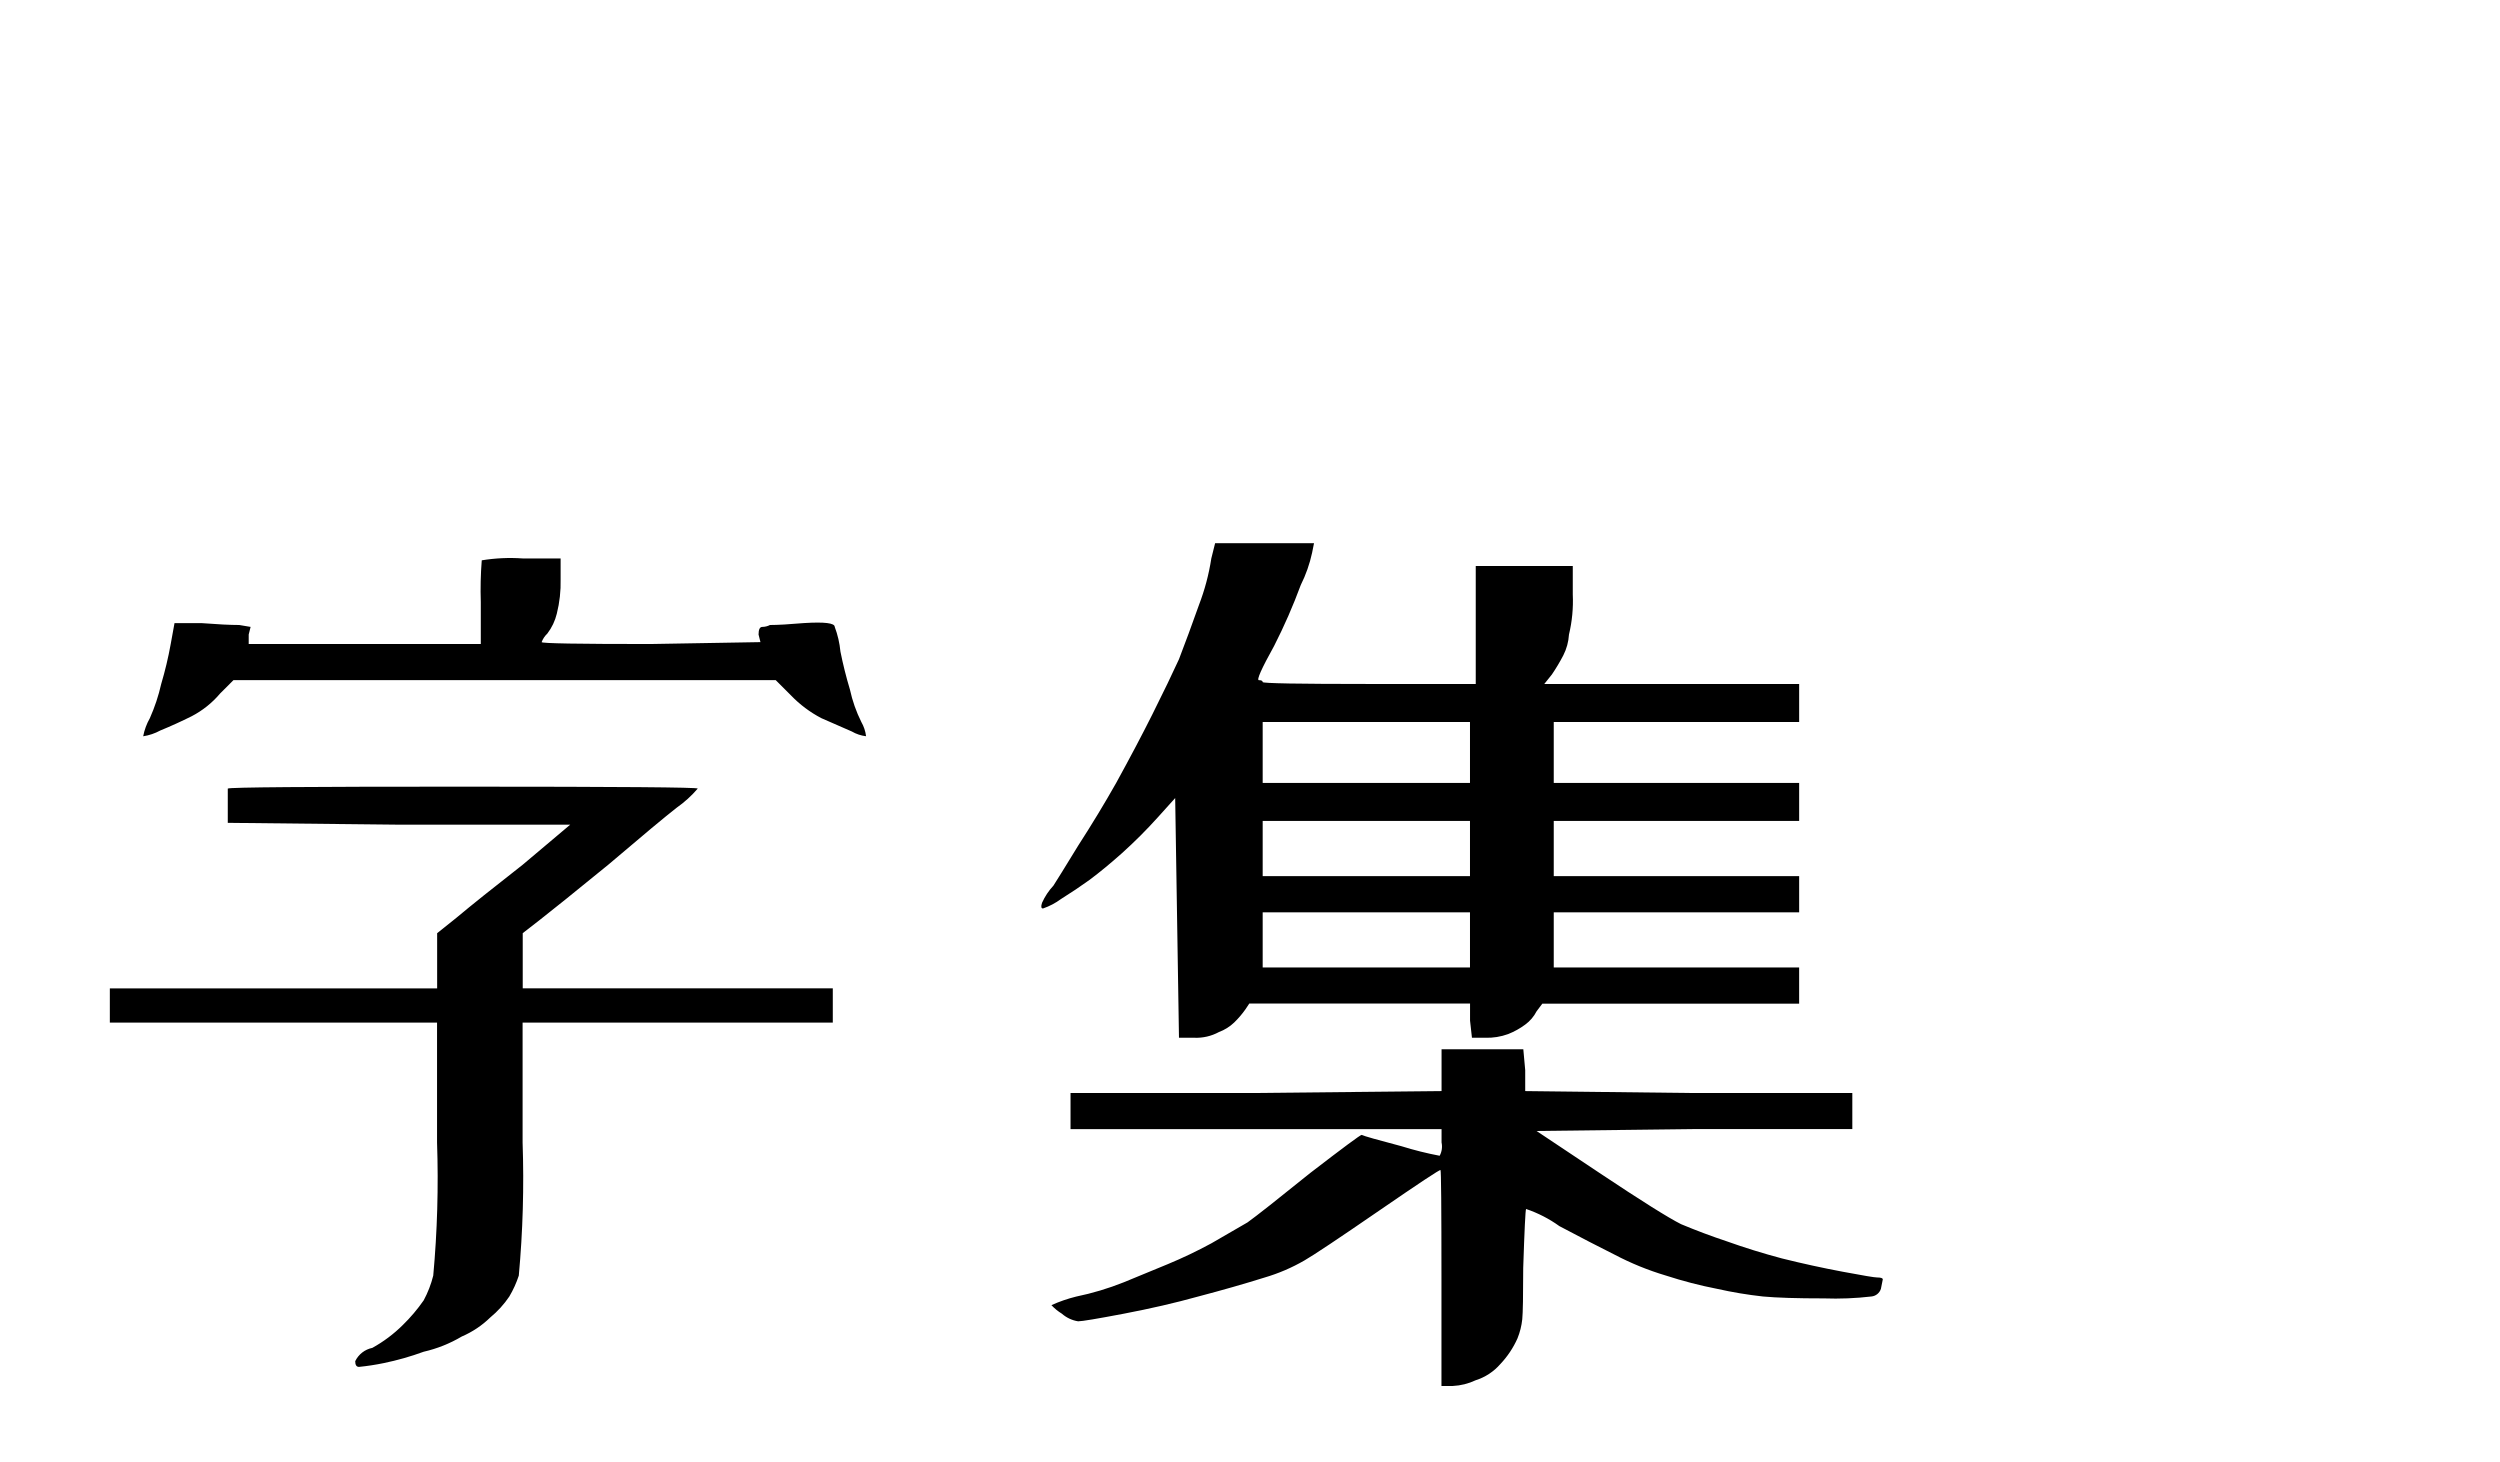
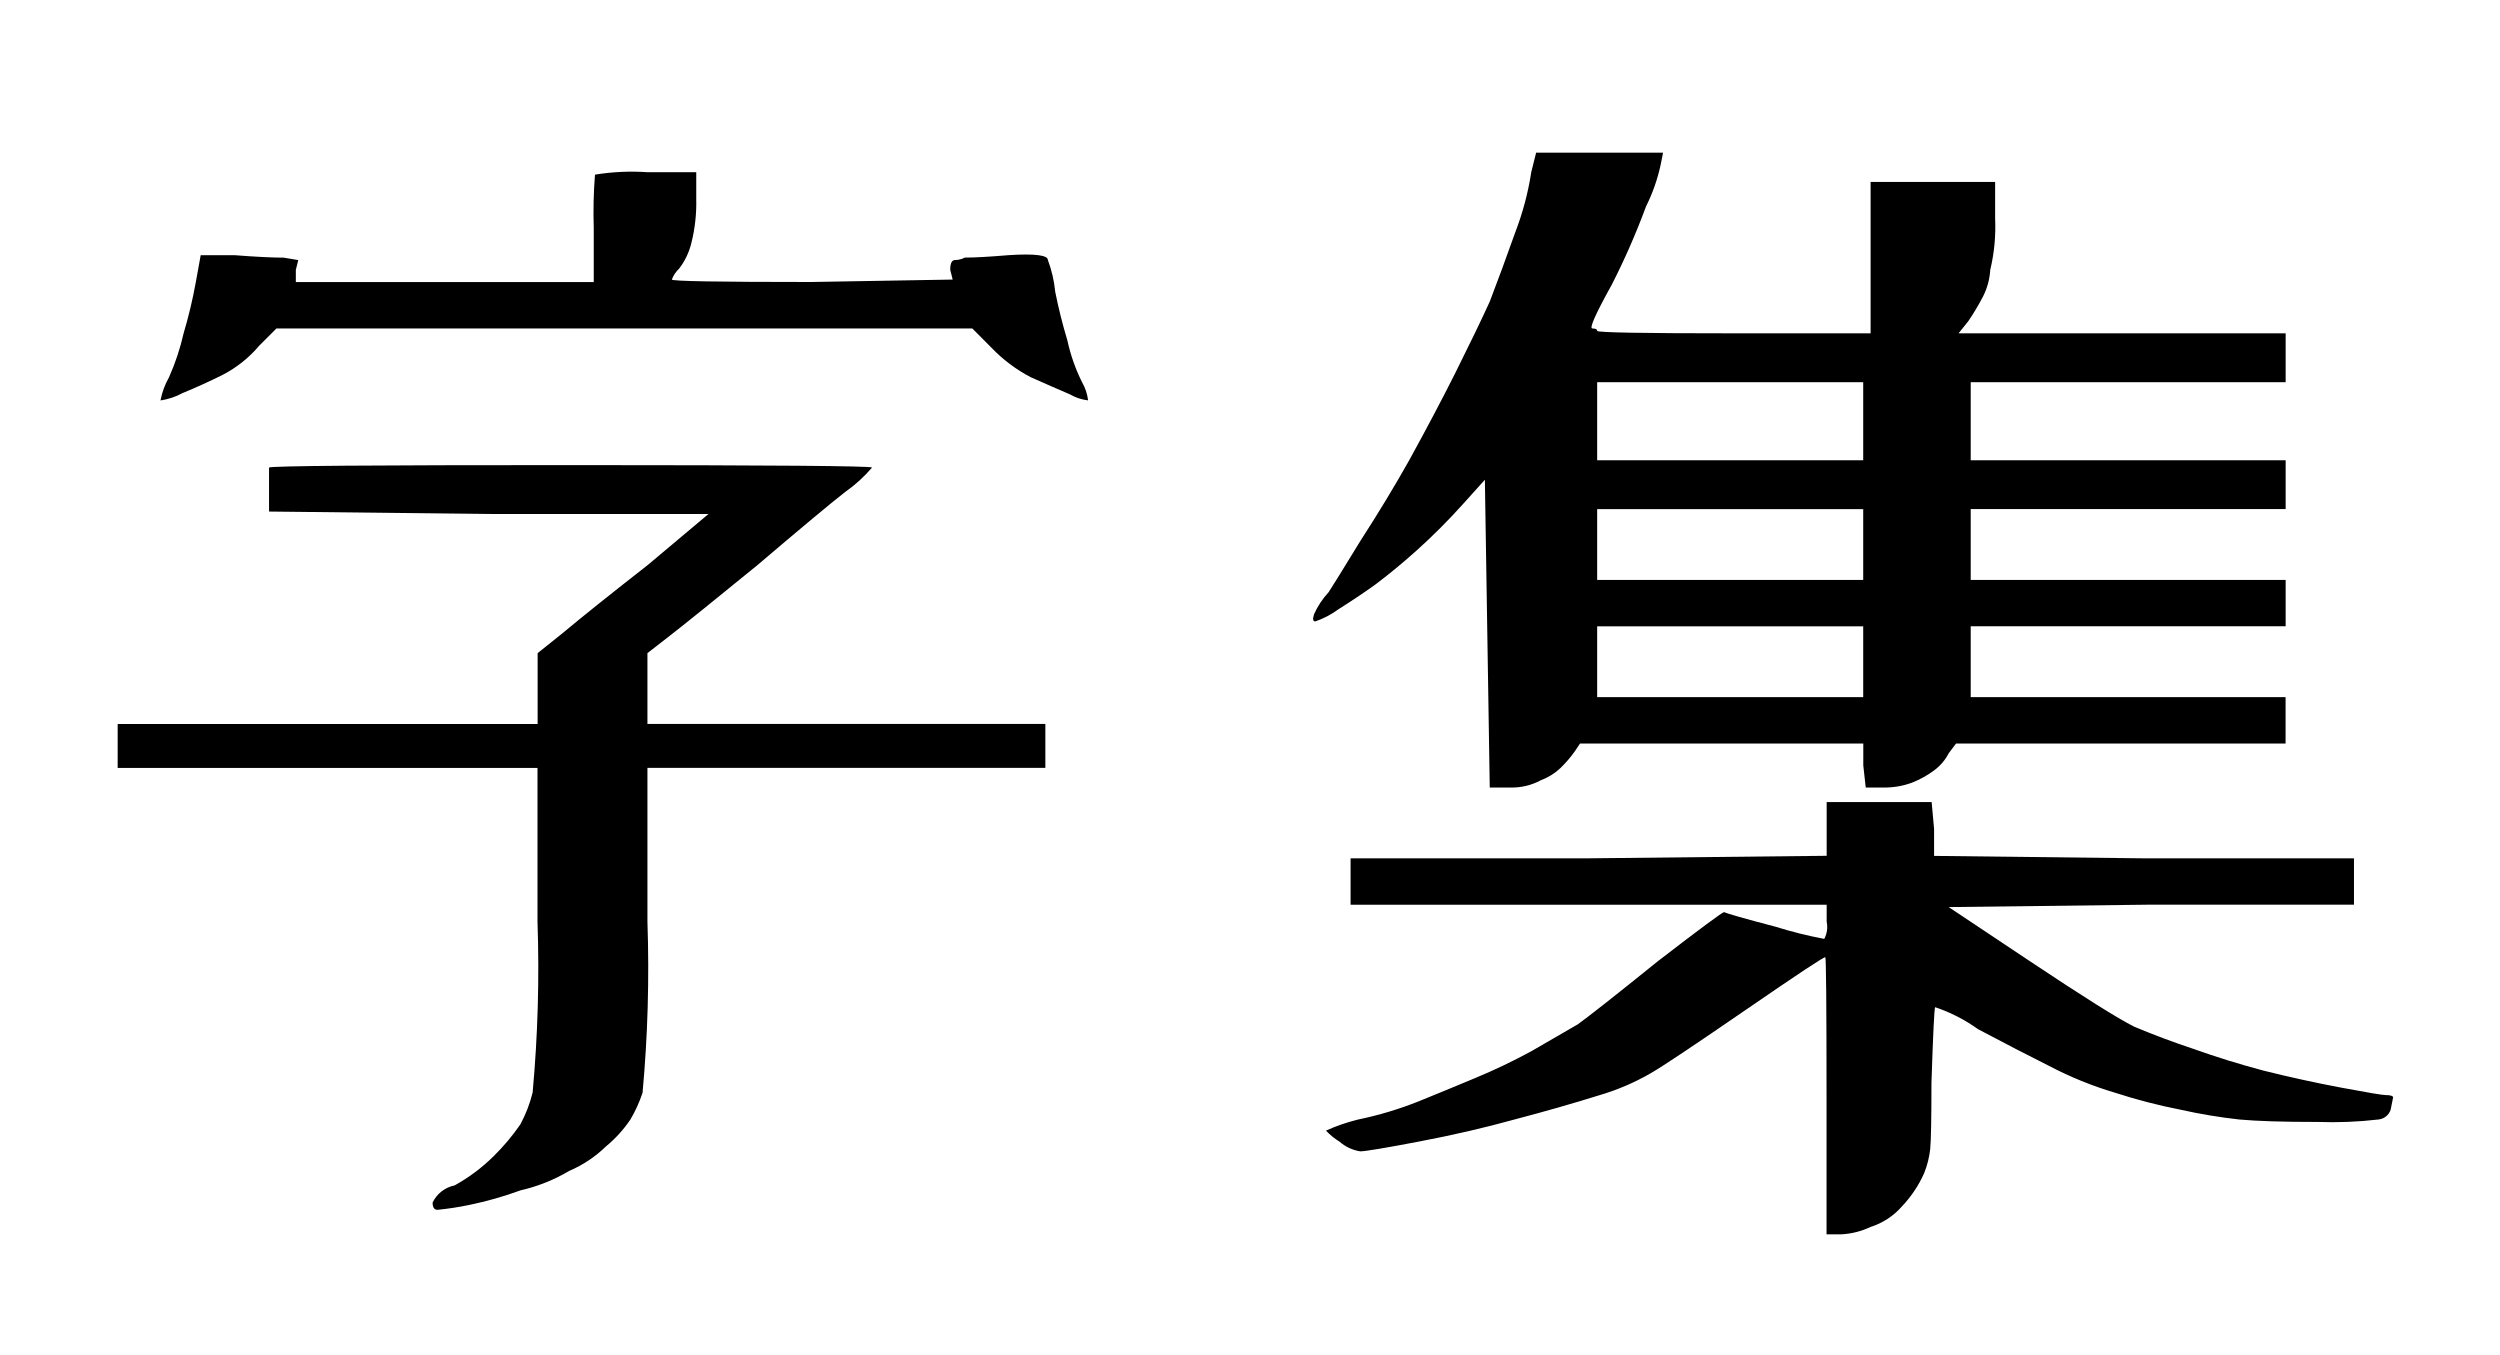
- <svg xmlns="http://www.w3.org/2000/svg" width="154" height="90" viewBox="0 0 154 90">
+ <svg xmlns="http://www.w3.org/2000/svg" width="120" height="65" viewBox="0 0 120 65">
  <defs>
    <style>
      .cls-1 {
        fill-rule: evenodd;
      }
    </style>
  </defs>
-   <path id="字集" class="cls-1" d="M29.676,34.516a23.249,23.249,0,0,0-.059,2.578v2.578H15.32V39.086l0.117-.469-0.7-.117q-0.821,0-2.344-.117H10.75l-0.234,1.289a22.8,22.8,0,0,1-.586,2.461,11.318,11.318,0,0,1-.7,2.109,3.613,3.613,0,0,0-.41,1.113A3.222,3.222,0,0,0,9.871,45q0.994-.409,1.934-0.879a5.79,5.79,0,0,0,1.758-1.406l0.82-.82h33.4l0.938,0.938a7.254,7.254,0,0,0,1.875,1.406q1.055,0.47,1.875.82a2.271,2.271,0,0,0,.879.293,2.331,2.331,0,0,0-.293-0.879,8.548,8.548,0,0,1-.7-1.992q-0.352-1.17-.586-2.344a5.942,5.942,0,0,0-.352-1.523c0-.234-0.626-0.311-1.875-0.234Q48.133,38.5,47.43,38.5a1.039,1.039,0,0,1-.469.117c-0.157,0-.234.158-0.234,0.469l0.117,0.469-6.8.117q-6.68,0-6.68-.117a1.4,1.4,0,0,1,.352-0.527A3.293,3.293,0,0,0,34.3,37.8a7.876,7.876,0,0,0,.234-2.109V34.4H32.2A10.9,10.9,0,0,0,29.676,34.516ZM14.031,48.578v2.109L24.578,50.8H35.125L32.2,53.266q-2.7,2.109-4.1,3.281l-1.172.938v3.4H6.766v2.109H26.922v7.383a65.372,65.372,0,0,1-.234,8.2A6.549,6.549,0,0,1,26.1,80.1a10.44,10.44,0,0,1-1.289,1.523,8.5,8.5,0,0,1-1.875,1.406,1.508,1.508,0,0,0-1.055.82c0,0.234.077,0.352,0.234,0.352a14.909,14.909,0,0,0,1.523-.234,17.365,17.365,0,0,0,2.461-.7,8.177,8.177,0,0,0,2.344-.937A5.772,5.772,0,0,0,30.2,81.156a6.089,6.089,0,0,0,1.172-1.289,6.524,6.524,0,0,0,.586-1.289,65.35,65.35,0,0,0,.234-8.2V62.992H51.3V60.883H32.2v-3.4l1.055-.82q1.055-.819,4.219-3.4,3.164-2.694,4.219-3.516a6.969,6.969,0,0,0,1.289-1.172q0-.115-14.414-0.117t-14.531.117h0Zm60.82-15.117-0.234.938a13.88,13.88,0,0,1-.762,2.871q-0.645,1.818-1.231,3.34-0.588,1.291-1.641,3.4-0.939,1.876-2.227,4.219Q67.7,50.1,66.414,52.094q-1.291,2.109-1.523,2.461a3.889,3.889,0,0,0-.7,1.055c-0.079.234-.059,0.352,0.059,0.352a4.153,4.153,0,0,0,1.113-.586Q66.3,54.79,67.117,54.2q0.937-.7,1.992-1.641a29.615,29.615,0,0,0,2.227-2.227l1.055-1.172,0.117,7.383,0.117,7.383h0.938a2.936,2.936,0,0,0,1.523-.352,2.745,2.745,0,0,0,.938-0.586,5.78,5.78,0,0,0,.7-0.82l0.234-.352H90.555v1.055l0.117,1.055h0.82A3.768,3.768,0,0,0,92.9,63.7a4.584,4.584,0,0,0,1.055-.586,2.345,2.345,0,0,0,.7-0.82l0.352-.469h15.82V59.594H95.711V56.2h15.117V53.969H95.711v-3.4h15.117V48.227H95.711v-3.75h15.117V42.133h-15.7l0.469-.586a11.889,11.889,0,0,0,.7-1.172,3.257,3.257,0,0,0,.352-1.289,8.837,8.837,0,0,0,.234-2.461V34.867H90.906v7.266H84.344q-6.564,0-6.563-.117c0-.077-0.079-0.117-0.234-0.117s0.156-.7.938-2.109a34.654,34.654,0,0,0,1.641-3.75,8.44,8.44,0,0,0,.7-1.992l0.117-.586H74.852Zm15.7,11.016v3.75H77.781v-3.75H90.555Zm0,6.094v3.4H77.781v-3.4H90.555Zm0,5.625v3.4H77.781V56.2H90.555ZM88.8,64.633v2.578l-11.484.117H65.945v2.227H88.8v0.82a1.192,1.192,0,0,1-.117.82,21.062,21.062,0,0,1-2.344-.586q-2.227-.585-2.461-0.7-0.118,0-3.164,2.344-3.049,2.461-3.867,3.047-0.821.47-2.227,1.289a28.554,28.554,0,0,1-2.7,1.289q-1.406.588-2.7,1.113a17.421,17.421,0,0,1-2.93.879,8.866,8.866,0,0,0-1.523.527,3.07,3.07,0,0,0,.645.527,1.98,1.98,0,0,0,1,.469q0.351,0,2.813-.469t4.57-1.055q2.225-.585,4.1-1.172a11.21,11.21,0,0,0,2.461-1.055q0.818-.467,4.57-3.047t3.809-2.52q0.058,0.06.059,6.738v6.563h0.7a3.694,3.694,0,0,0,1.406-.352,3.352,3.352,0,0,0,1.523-1,5.629,5.629,0,0,0,1.055-1.582,4.38,4.38,0,0,0,.293-1.172q0.058-.588.059-3.164,0.115-3.516.176-3.633a7.787,7.787,0,0,1,2.051,1.055q1.991,1.055,3.4,1.758a17.575,17.575,0,0,0,3.164,1.289,26.865,26.865,0,0,0,3.164.82,25.829,25.829,0,0,0,2.813.469q1.287,0.118,3.75.117a19.289,19.289,0,0,0,2.929-.117,0.685,0.685,0,0,0,.586-0.469l0.117-.586c0-.077-0.117-0.117-0.351-0.117q-0.237,0-2.11-.352t-3.75-.82q-1.756-.467-3.4-1.055-1.405-.467-2.813-1.055-1.171-.585-5.039-3.164l-3.867-2.578,9.727-.117h9.726V67.328H104.031l-10.078-.117V65.922l-0.117-1.289H88.8Z" />
+   <path id="字集" class="cls-1" d="M28.559,8.383a23.247,23.247,0,0,0-.059,2.578v2.578H14.2V12.953l0.117-.469-0.7-.117q-0.821,0-2.344-.117H9.633L9.4,13.539A22.827,22.827,0,0,1,8.813,16a11.321,11.321,0,0,1-.7,2.109,3.613,3.613,0,0,0-.41,1.113,3.225,3.225,0,0,0,1.055-.352q0.994-.409,1.934-0.879a5.789,5.789,0,0,0,1.758-1.406l0.82-.82h33.4L47.6,16.7a7.258,7.258,0,0,0,1.875,1.406q1.055,0.47,1.875.82a2.273,2.273,0,0,0,.879.293,2.331,2.331,0,0,0-.293-0.879,8.548,8.548,0,0,1-.7-1.992q-0.352-1.17-.586-2.344a5.942,5.942,0,0,0-.352-1.523q0-.352-1.875-0.234-1.406.118-2.109,0.117a1.038,1.038,0,0,1-.469.117c-0.157,0-.234.157-0.234,0.469l0.117,0.469-6.8.117q-6.68,0-6.68-.117a1.4,1.4,0,0,1,.352-0.527,3.293,3.293,0,0,0,.586-1.23,7.876,7.876,0,0,0,.234-2.109V8.266H31.078A10.9,10.9,0,0,0,28.559,8.383ZM12.914,22.445v2.109l10.547,0.117H34.008l-2.93,2.461q-2.7,2.109-4.1,3.281l-1.172.938v3.4H5.648v2.109H25.8v7.383a65.35,65.35,0,0,1-.234,8.2,6.545,6.545,0,0,1-.586,1.523A10.44,10.44,0,0,1,23.7,55.492,8.5,8.5,0,0,1,21.82,56.9a1.508,1.508,0,0,0-1.055.82c0,0.234.077,0.352,0.234,0.352a14.892,14.892,0,0,0,1.523-.234,17.351,17.351,0,0,0,2.461-.7,8.177,8.177,0,0,0,2.344-.937,5.772,5.772,0,0,0,1.758-1.172,6.089,6.089,0,0,0,1.172-1.289,6.53,6.53,0,0,0,.586-1.289,65.385,65.385,0,0,0,.234-8.2V36.859h19.1V34.75h-19.1v-3.4l1.055-.82q1.055-.818,4.219-3.4,3.164-2.694,4.219-3.516a6.974,6.974,0,0,0,1.289-1.172q0-.115-14.414-0.117t-14.531.117h0ZM73.734,7.328L73.5,8.266a13.881,13.881,0,0,1-.762,2.871q-0.645,1.818-1.23,3.34-0.588,1.291-1.641,3.4-0.939,1.876-2.227,4.219Q66.586,23.97,65.3,25.961q-1.291,2.109-1.523,2.461a3.889,3.889,0,0,0-.7,1.055c-0.079.234-.059,0.351,0.059,0.351a4.153,4.153,0,0,0,1.113-.586Q65.179,28.657,66,28.07q0.937-.7,1.992-1.641A29.634,29.634,0,0,0,70.219,24.2l1.055-1.172,0.117,7.383L71.508,37.8h0.938a2.936,2.936,0,0,0,1.523-.352,2.745,2.745,0,0,0,.937-0.586,5.78,5.78,0,0,0,.7-0.82l0.234-.352H89.438v1.055L89.555,37.8h0.82a3.768,3.768,0,0,0,1.406-.234,4.588,4.588,0,0,0,1.055-.586,2.346,2.346,0,0,0,.7-0.82l0.352-.469h15.82V33.461H94.594v-3.4h15.117V27.836H94.594v-3.4h15.117V22.094H94.594v-3.75h15.117V16h-15.7l0.469-.586a11.889,11.889,0,0,0,.7-1.172,3.258,3.258,0,0,0,.352-1.289,8.837,8.837,0,0,0,.234-2.461V8.734H89.789V16H83.227q-6.564,0-6.562-.117c0-.077-0.079-0.117-0.234-0.117s0.156-.7.938-2.109a34.641,34.641,0,0,0,1.641-3.75,8.438,8.438,0,0,0,.7-1.992l0.117-.586H73.734Zm15.7,11.016v3.75H76.664v-3.75H89.438Zm0,6.094v3.4H76.664v-3.4H89.438Zm0,5.625v3.4H76.664v-3.4H89.438ZM87.68,38.5v2.578L76.2,41.2H64.828v2.227H87.68v0.82a1.192,1.192,0,0,1-.117.82,21.058,21.058,0,0,1-2.344-.586q-2.228-.585-2.461-0.7-0.118,0-3.164,2.344-3.049,2.461-3.867,3.047-0.821.47-2.227,1.289a28.554,28.554,0,0,1-2.7,1.289q-1.406.588-2.7,1.113a17.421,17.421,0,0,1-2.93.879,8.87,8.87,0,0,0-1.523.527,3.07,3.07,0,0,0,.645.527,1.981,1.981,0,0,0,1,.469q0.351,0,2.813-.469t4.57-1.055q2.225-.585,4.1-1.172a11.21,11.21,0,0,0,2.461-1.055q0.818-.467,4.57-3.047t3.809-2.52q0.058,0.06.059,6.738v6.563h0.7a3.7,3.7,0,0,0,1.406-.352,3.352,3.352,0,0,0,1.523-1,5.629,5.629,0,0,0,1.055-1.582,4.385,4.385,0,0,0,.293-1.172q0.058-.588.059-3.164,0.115-3.516.176-3.633A7.783,7.783,0,0,1,94.945,49.4q1.991,1.055,3.4,1.758a17.556,17.556,0,0,0,3.164,1.289,26.865,26.865,0,0,0,3.164.82,25.855,25.855,0,0,0,2.812.469q1.289,0.118,3.75.117a19.3,19.3,0,0,0,2.93-.117,0.687,0.687,0,0,0,.586-0.469l0.117-.586c0-.077-0.117-0.117-0.351-0.117q-0.237,0-2.11-.352t-3.75-.82q-1.758-.467-3.4-1.055-1.407-.467-2.813-1.055-1.173-.585-5.039-3.164l-3.867-2.578,9.727-.117h9.726V41.2H102.914l-10.078-.117V39.789L92.719,38.5H87.68Z" />
</svg>
